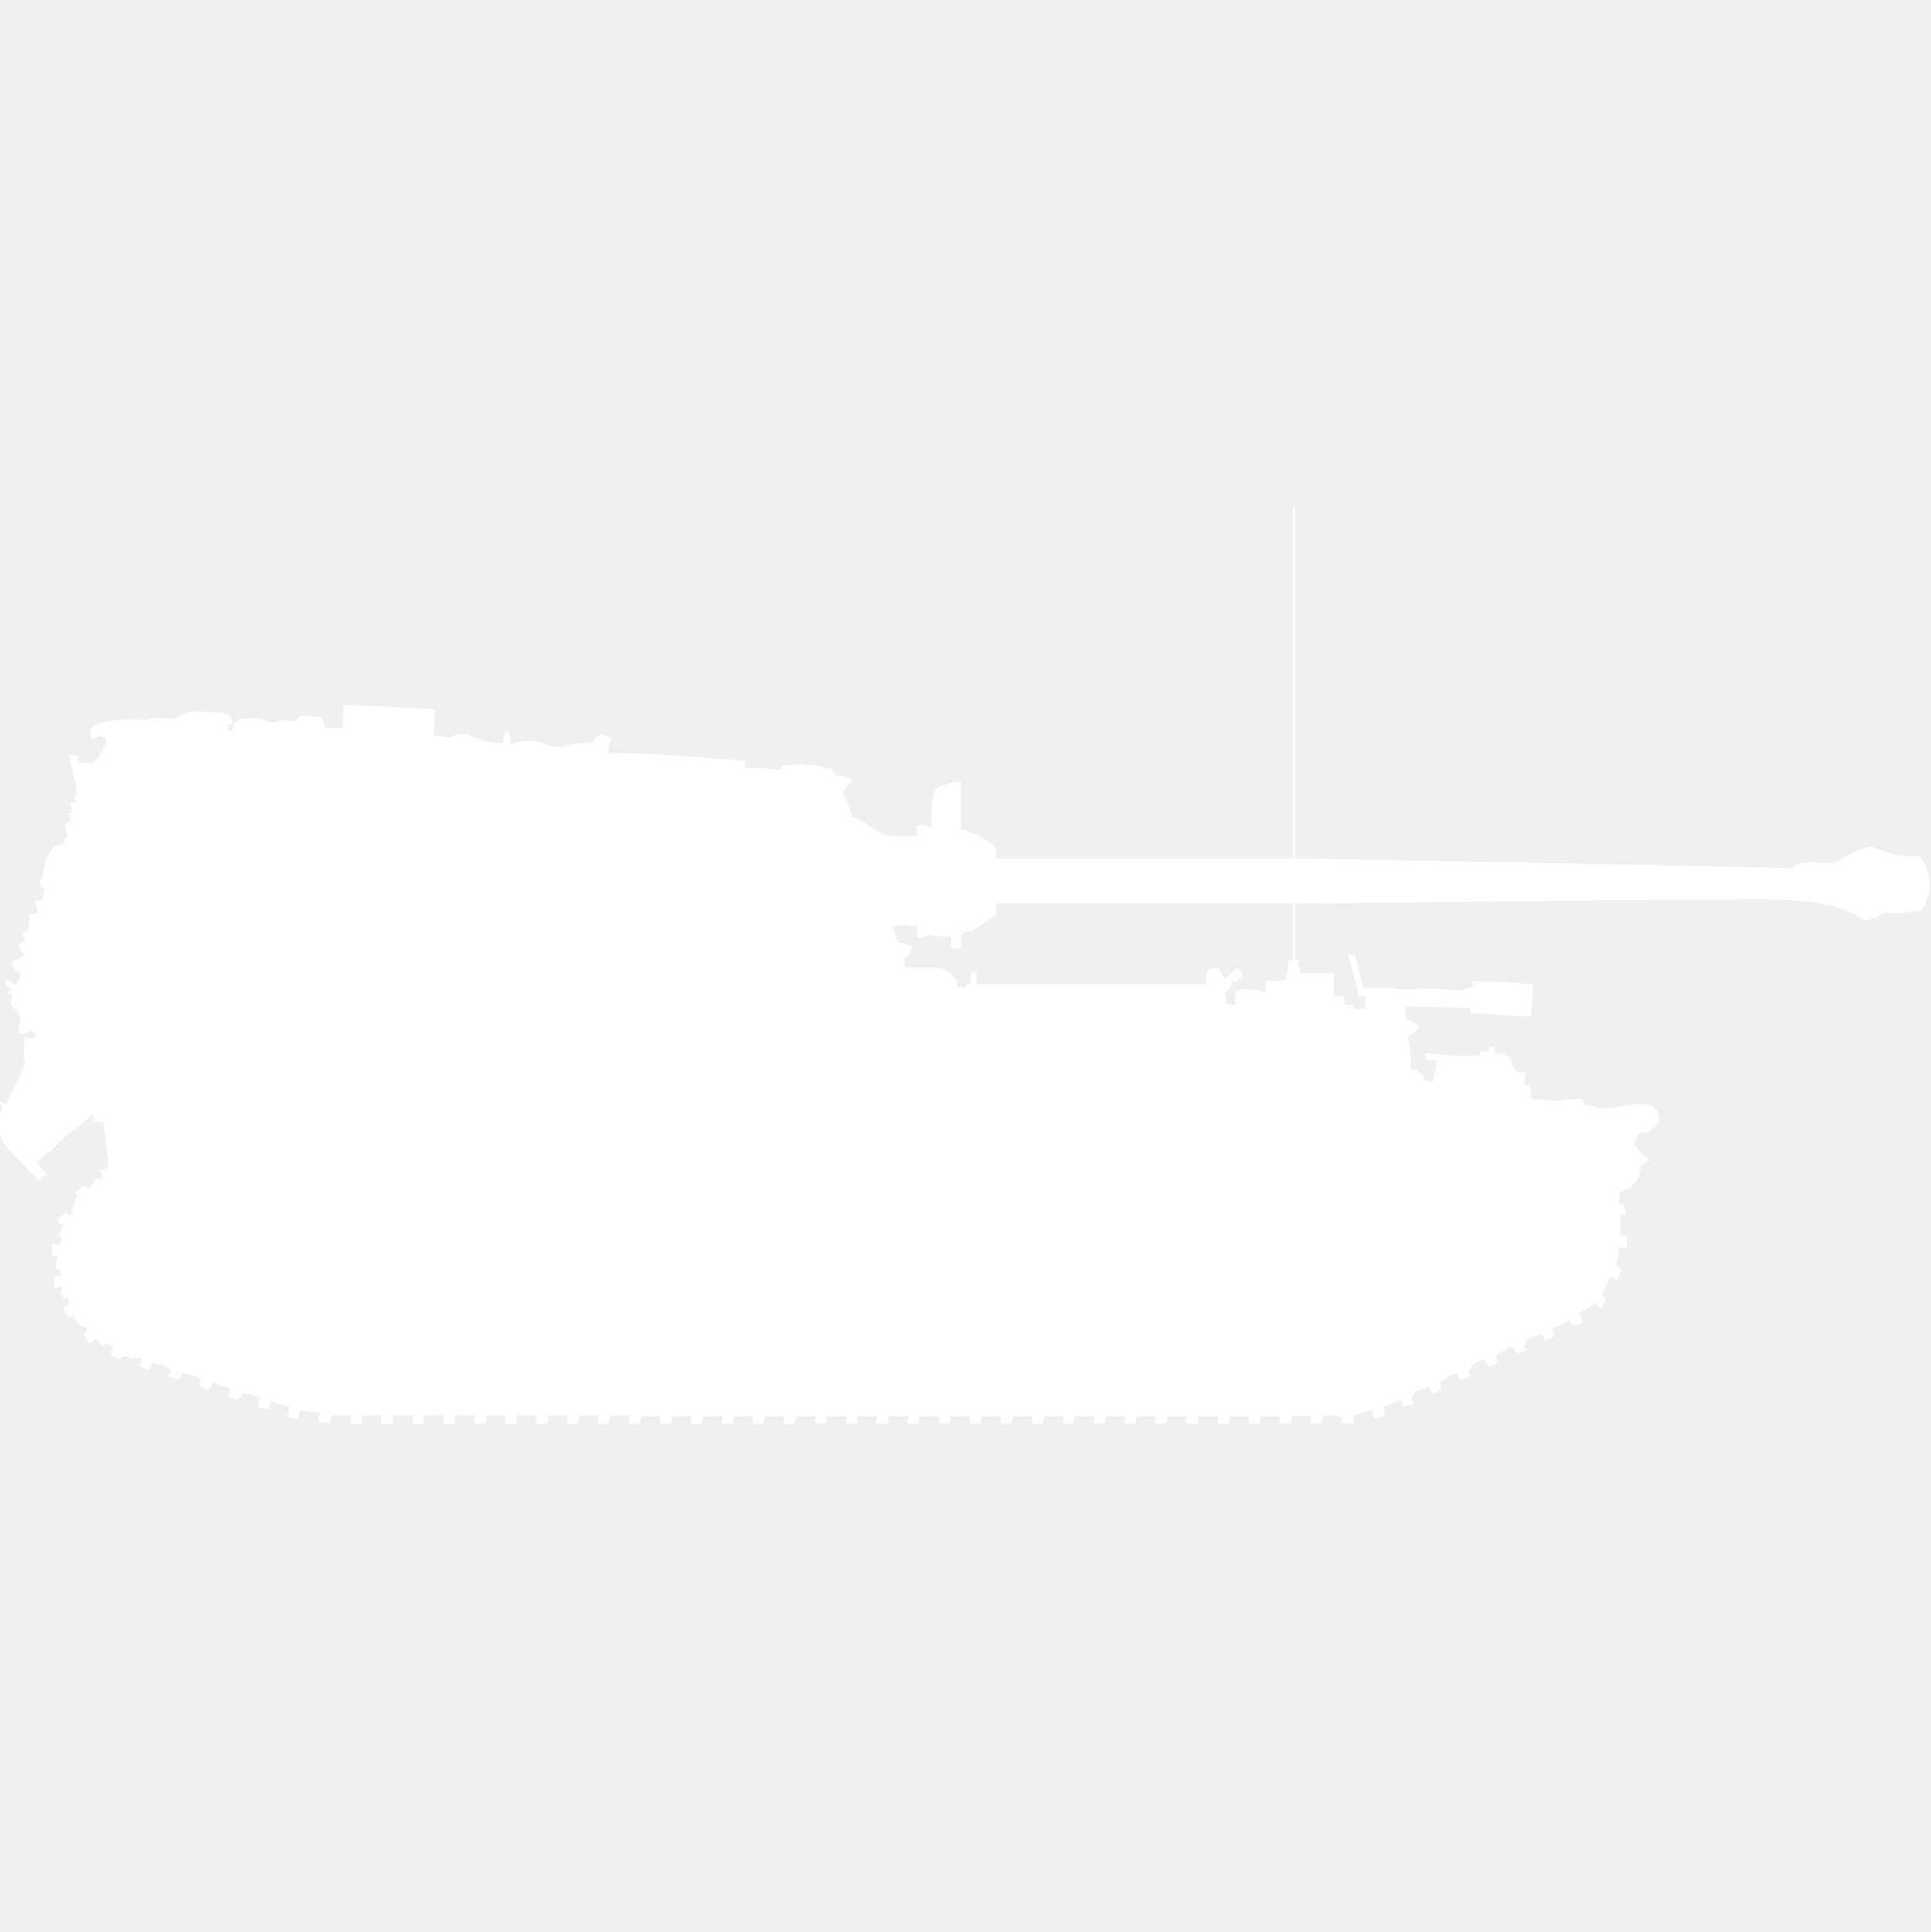
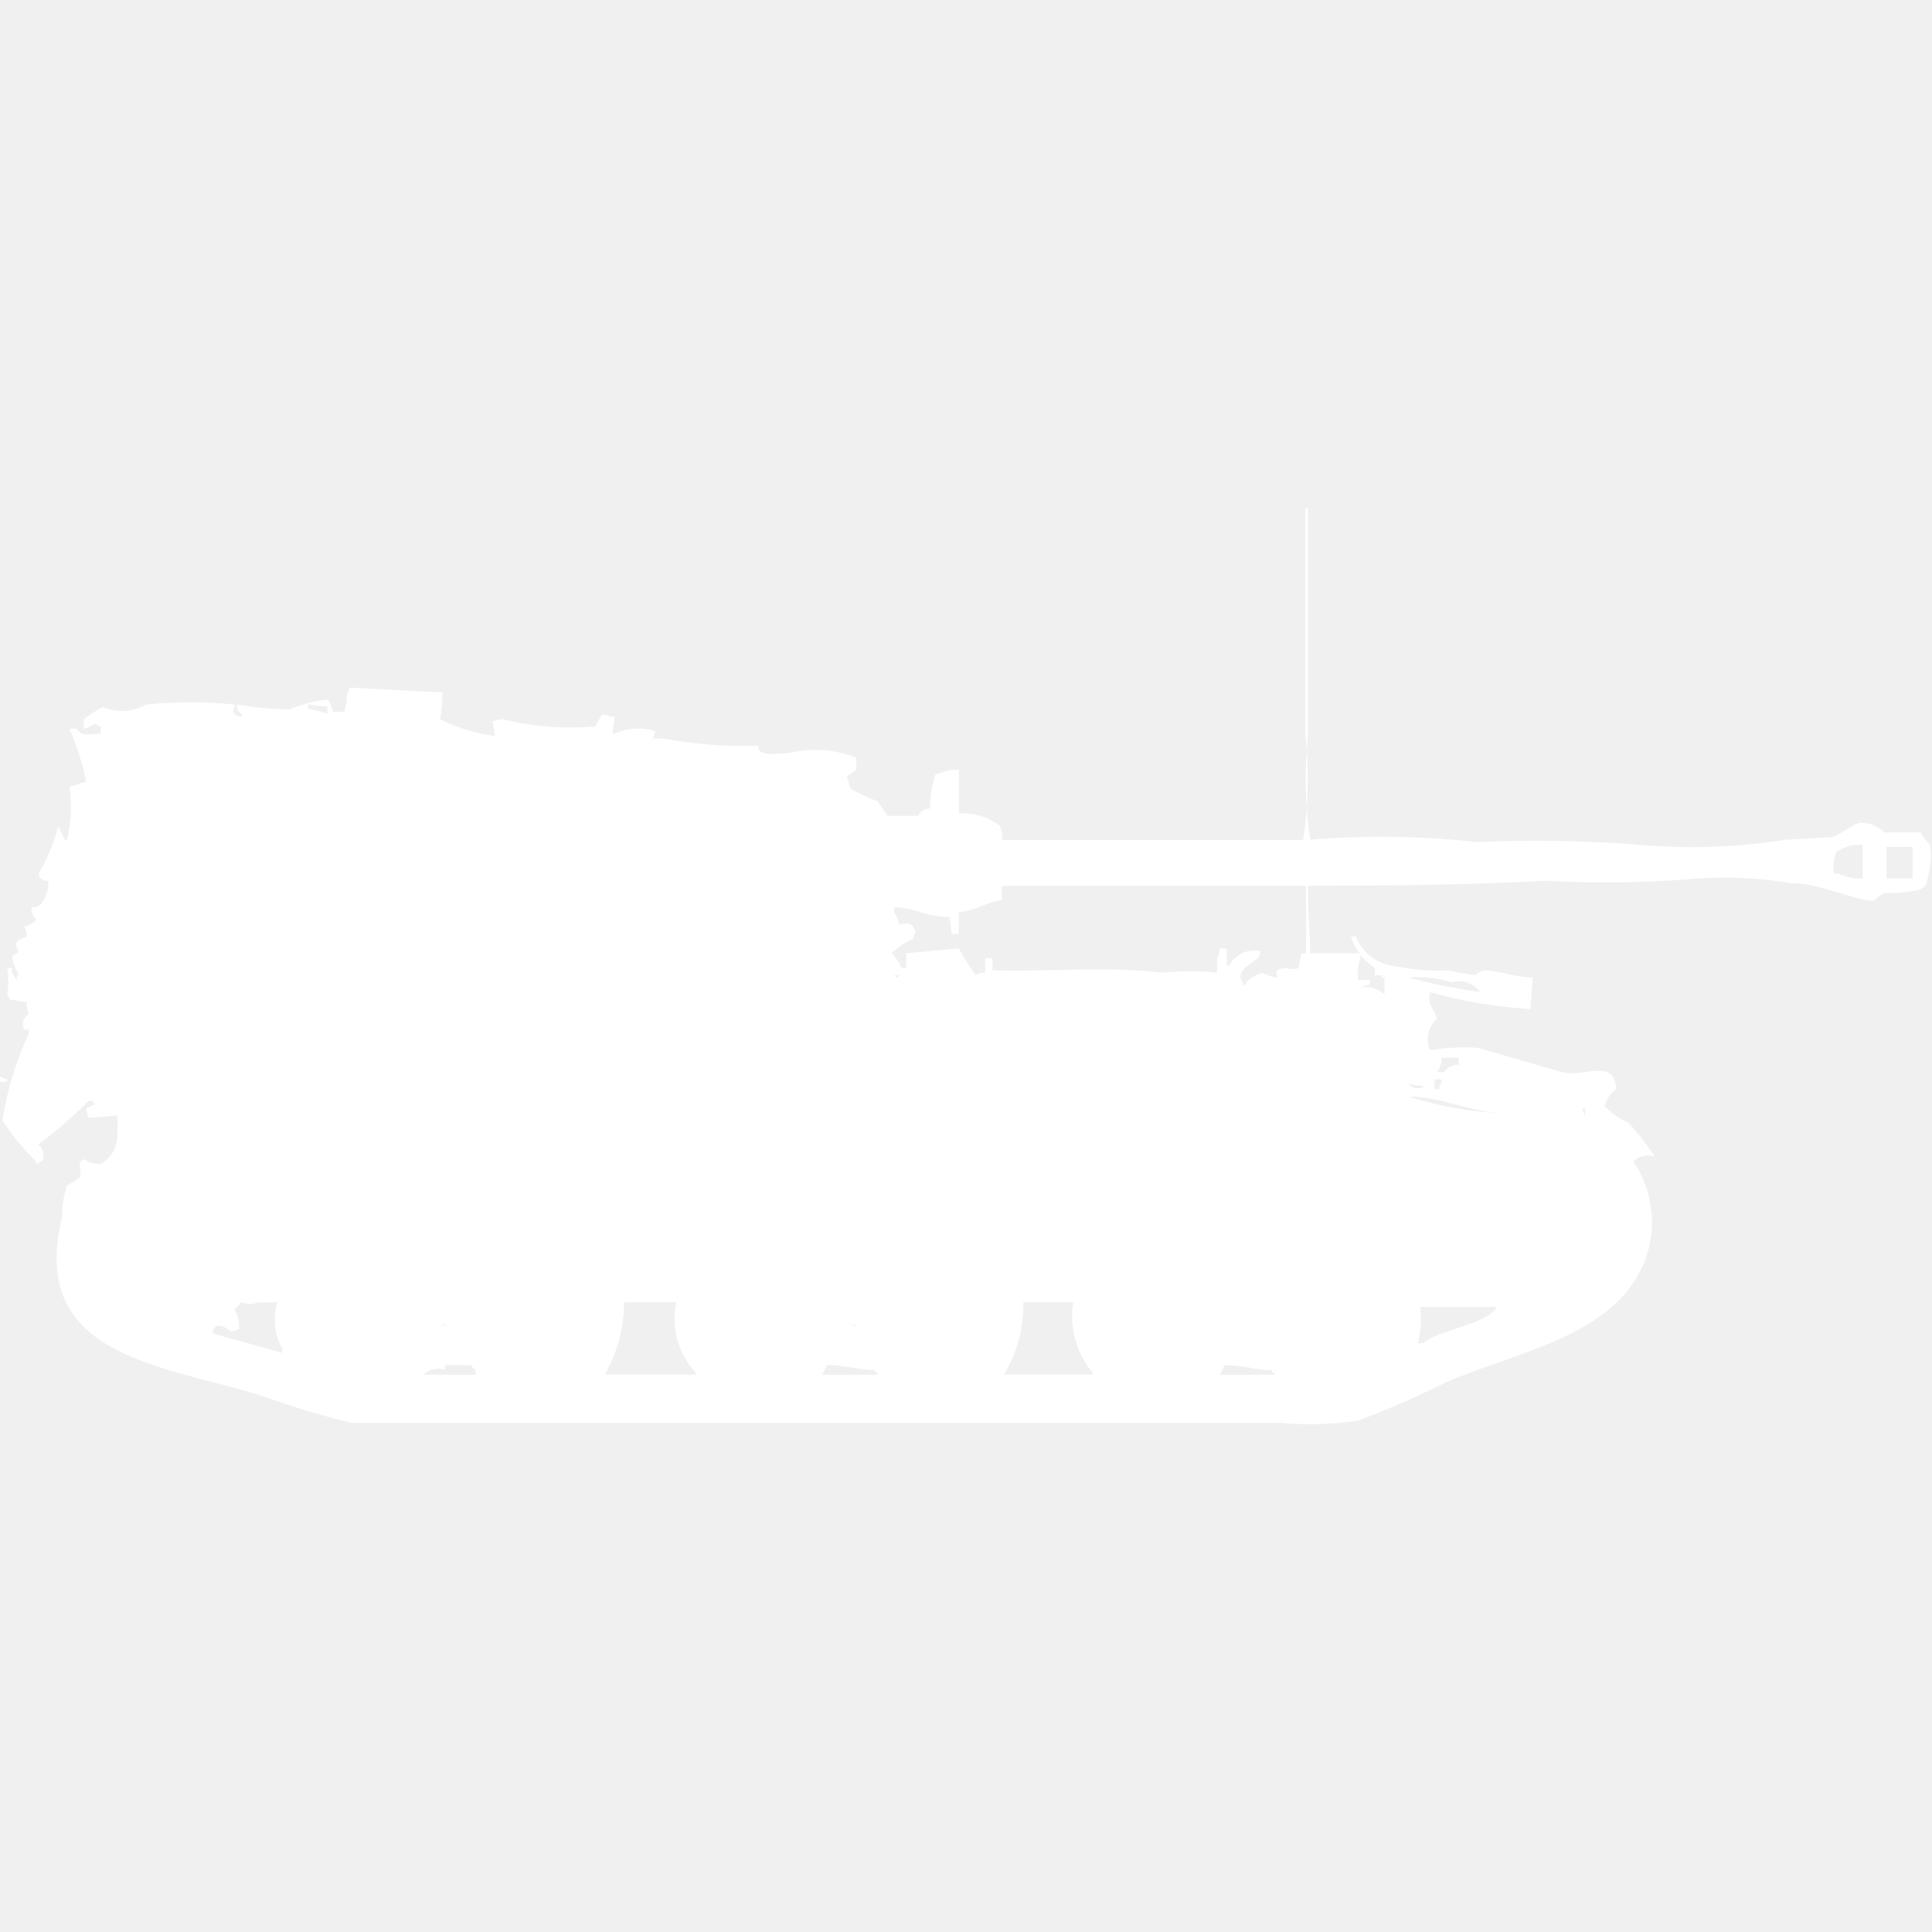
- <svg xmlns="http://www.w3.org/2000/svg" width="39.969" height="40" viewBox="0 0 39.969 40">
+ <svg xmlns="http://www.w3.org/2000/svg" width="40" height="40" viewBox="0 0 40 40">
  <defs>
    <style>
      .cls-1 {
        fill: #fff;
        fill-rule: evenodd;
      }
    </style>
  </defs>
-   <path id="germ_panzerjager_tiger_P_ferdinand_ico" class="cls-1" d="M26.849,17.273l7.374,0.136,2.9,0.068c0.037-.012.1-0.079,0.137-0.091,0.238-.075.576,0.026,0.8-0.045a2.2,2.2,0,0,1,.731-0.318,1.779,1.779,0,0,0,1,.2,0.973,0.973,0,0,1,.023,1.136,3.355,3.355,0,0,0-.411.045H39.041a0.982,0.982,0,0,1-.411.159c-0.718-.572-2.294-0.432-3.584-0.432-2.72,0-5.446.067-8.2,0.068v1.182h0.091c-0.01.078-.018,0.03-0.046,0.068a0.735,0.735,0,0,1,.069.2h0.685v0.477h0.228V20.3h0.183v0.091h0.251V20.114l-0.137.023a8.37,8.37,0,0,0-.228-0.864h0.091a0.083,0.083,0,0,1,.046-0.023l0.183,0.7h0.571a1.454,1.454,0,0,0,.525.023,4.148,4.148,0,0,1,.913.045,0.414,0.414,0,0,1,.251-0.068V19.818a10.514,10.514,0,0,1,1.256.068l-0.046.659c-0.452,0-.837-0.062-1.256-0.068V20.364l-1.347-.023,0.023,0.273a0.148,0.148,0,0,1,.091.023,0.807,0.807,0,0,1,.183.114,0.064,0.064,0,0,1-.023.023,0.417,0.417,0,0,1-.228.182,2.361,2.361,0,0,1,.069.682h0.114a0.432,0.432,0,0,1,.16.182,0.139,0.139,0,0,0-.046.045h0.046a0.362,0.362,0,0,0,.183.023l0.091-.432H29.566a0.486,0.486,0,0,1-.023-0.159,5.214,5.214,0,0,0,1.142.045V21.25a0.279,0.279,0,0,0,.137.023,0.236,0.236,0,0,0,.069-0.114,0.154,0.154,0,0,0,.091.023V21.3l0.206,0.023c0.034,0.046.11,0.067,0.137,0.114a0.37,0.37,0,0,0,.114.25,0.362,0.362,0,0,0,.183.023l-0.023.25,0.114,0.023v0.045a0.483,0.483,0,0,1,.023.227L32.26,22.3a2.639,2.639,0,0,1,.525-0.046,0.171,0.171,0,0,0,.206.136c0.411,0.25,1.4-.423,1.393.341-0.078.051-.13,0.163-0.206,0.2l-0.206.023c-0.046.033-.071,0.162-0.114,0.2a0.768,0.768,0,0,0,.32.341,0.065,0.065,0,0,1-.023.023,0.283,0.283,0,0,1-.16.114,0.507,0.507,0,0,1-.251.477,0.55,0.55,0,0,0-.183.091v0.227c0.052-.009.025-0.021,0.069,0a0.529,0.529,0,0,1,.069.227H33.585c0,0.12,0,.4,0,0.409a0.248,0.248,0,0,0,.137.023v0.25l-0.16-.023c0,0.161-.083.337-0.069,0.386a0.425,0.425,0,0,0,.114.068L33.539,26H33.493a0.16,0.16,0,0,0-.114-0.068,3.614,3.614,0,0,1-.183.364,0.226,0.226,0,0,1,.091.136,0.545,0.545,0,0,0-.114.159H33.151V26.568a0.277,0.277,0,0,1-.091-0.091H33.037V26.5a2.716,2.716,0,0,1-.32.2,0.7,0.7,0,0,1,.091.159,0.444,0.444,0,0,1-.206.091,0.253,0.253,0,0,1-.069-0.114l-0.365.182a0.564,0.564,0,0,1,.046.159,0.931,0.931,0,0,0-.206.091,0.309,0.309,0,0,0-.068-0.159c-0.116.1-.328,0.068-0.342,0.273a0.26,0.26,0,0,1,.046.068,0.5,0.5,0,0,1-.205.068,0.3,0.3,0,0,1-.069-0.136,0.83,0.83,0,0,0-.365.2,0.139,0.139,0,0,1,.023.136,0.3,0.3,0,0,1-.183.068,0.716,0.716,0,0,1-.068-0.136,0.468,0.468,0,0,0-.342.25A0.162,0.162,0,0,1,30.48,28a0.5,0.5,0,0,1-.206.068,0.3,0.3,0,0,1-.069-0.136,0.737,0.737,0,0,0-.365.2,0.139,0.139,0,0,1,.023.136c-0.039.036-.1,0.054-0.137,0.091a0.077,0.077,0,0,1-.046-0.023,0.25,0.25,0,0,0-.091-0.136c-0.116.1-.308,0.062-0.32,0.273a0.152,0.152,0,0,1,.023.091l-0.205.068-0.046-.159-0.365.159c0.02,0.087.054,0.148,0,.182a0.354,0.354,0,0,1-.205.045L28.448,28.7l-0.388.091v0.182H27.831a0.064,0.064,0,0,0-.023-0.023,0.121,0.121,0,0,0,0-.114,0.968,0.968,0,0,0-.388-0.023,0.246,0.246,0,0,1-.023.136,0.425,0.425,0,0,1-.206.023,0.487,0.487,0,0,1-.023-0.159H26.781v0.045a0.2,0.2,0,0,0-.023.114H26.53V28.818H26.142a0.486,0.486,0,0,0-.023.159H25.89V28.818H25.5a0.484,0.484,0,0,0-.023.159H25.251V28.818H24.84v0.159H24.612l-0.023-.068a0.152,0.152,0,0,0,.023-0.091H24.2a0.245,0.245,0,0,1-.023.136,0.49,0.49,0,0,1-.228.023l0.023-.159H23.562l-0.023.159H23.311l0.023-.159H22.922a0.245,0.245,0,0,1-.023.136,0.49,0.49,0,0,1-.228.023l0.023-.159H22.283l-0.023.159H22.032l0.023-.159H21.644l-0.023.159H21.393a0.688,0.688,0,0,1,.023-0.159H21v0.045a0.2,0.2,0,0,0-.023.114H20.753V28.818H20.365v0.045a0.2,0.2,0,0,0-.023.114H20.114V28.818H19.7v0.159H19.475V28.818H19.064v0.159H18.836l-0.023-.068a0.153,0.153,0,0,0,.023-0.091H18.425v0.159H18.174l0.023-.159H17.785v0.159H17.557l-0.023-.068a0.152,0.152,0,0,0,.023-0.091H17.146v0.136a0.751,0.751,0,0,1-.228.023L16.9,28.909a0.153,0.153,0,0,0,.023-0.091H16.507l-0.023.159H16.256l0.023-.159H15.868l-0.023.159H15.616V28.818H15.228l-0.023.159H14.977L15,28.818H14.589l-0.023.159H14.338a0.688,0.688,0,0,1,.023-0.159H13.95v0.045a0.2,0.2,0,0,0-.023.114H13.7V28.818H13.311a0.486,0.486,0,0,0-.023.159H13.059V28.8H12.671v0.045a0.245,0.245,0,0,0-.023.136H12.42V28.8H12.032a0.568,0.568,0,0,0-.023.182H11.781V28.8H11.393a0.565,0.565,0,0,0-.023.182H11.142l-0.023-.068a0.2,0.2,0,0,0,.023-0.114H10.731a0.309,0.309,0,0,1-.023.159,0.49,0.49,0,0,1-.228.023L10.5,28.8H10.114a0.568,0.568,0,0,0-.023.182H9.863L9.84,28.909A0.2,0.2,0,0,0,9.863,28.8H9.452a0.771,0.771,0,0,1-.023.182H9.2L9.224,28.8H8.813l-0.023.182H8.562L8.584,28.8H8.174l-0.023.182H7.922V28.8H7.534l-0.023.182H7.283A0.771,0.771,0,0,1,7.306,28.8H6.895v0.045a0.2,0.2,0,0,0-.023.114,1.15,1.15,0,0,1-.251-0.023l0.023-.182L6.256,28.7v0.023H6.233l-0.023.159-0.228-.045,0.046-.2-0.388-.114v0.046a0.153,0.153,0,0,0-.046.114l-0.205-.045-0.023-.068a0.236,0.236,0,0,0,.046-0.136,1.342,1.342,0,0,0-.365-0.091,0.2,0.2,0,0,1-.137.136,0.724,0.724,0,0,0-.16-0.068,0.374,0.374,0,0,0,.046-0.182,1.3,1.3,0,0,1-.365-0.114,1.166,1.166,0,0,1-.068.159A0.442,0.442,0,0,1,4.178,28.2a0.115,0.115,0,0,1-.023-0.068,0.2,0.2,0,0,0,.023-0.114c-0.143-.017-0.214-0.076-0.365-0.091-0.023.042-.047,0.087-0.069,0.136L3.516,28V27.977a0.145,0.145,0,0,0,.046-0.136L3.2,27.7a1.166,1.166,0,0,1-.068.159A0.892,0.892,0,0,1,2.9,27.773a0.189,0.189,0,0,0,.068-0.136H2.945V27.614a0.33,0.33,0,0,0-.16.023,0.6,0.6,0,0,0-.205-0.068,0.151,0.151,0,0,1-.137.068,0.336,0.336,0,0,0-.137-0.091,0.446,0.446,0,0,0,.068-0.159,0.22,0.22,0,0,1-.114-0.068,0.242,0.242,0,0,1-.114.045c-0.039-.052-0.092-0.108-0.137-0.159a0.153,0.153,0,0,1-.137.091,0.915,0.915,0,0,1-.114-0.182A0.172,0.172,0,0,0,1.849,27a0.476,0.476,0,0,1-.274-0.182,0.343,0.343,0,0,0,0-.091,0.141,0.141,0,0,1-.137.045,0.422,0.422,0,0,1-.091-0.2c0.085-.033.1-0.021,0.114-0.136a0.082,0.082,0,0,1-.023-0.045,0.328,0.328,0,0,1-.114-0.023,0.149,0.149,0,0,0-.046-0.114c0.017-.06.027-0.054,0.046-0.114H1.256a0.155,0.155,0,0,1-.091.023,0.745,0.745,0,0,1-.023-0.227,0.421,0.421,0,0,1,.137-0.023V25.773H1.187A0.721,0.721,0,0,1,1.233,25.5H1.1l0.023-.25,0.16,0.023A0.355,0.355,0,0,0,1.3,25.159H1.324V25.136c-0.074-.029-0.06-0.02-0.068-0.114a0.667,0.667,0,0,0,.091-0.159,0.134,0.134,0,0,1-.114-0.091,0.242,0.242,0,0,1,.183-0.159,0.092,0.092,0,0,0,.091.045,1.074,1.074,0,0,1,.137-0.409A0.087,0.087,0,0,1,1.575,24.2a0.547,0.547,0,0,0,.16-0.159c0.078,0.043.1,0.088,0.183,0.023a0.41,0.41,0,0,1,.137-0.182l0.091,0.023V23.818A0.162,0.162,0,0,1,2.1,23.727c0.111-.019.172-0.03,0.183-0.159l-0.114-.841H1.986V22.7H1.963a0.239,0.239,0,0,0-.023-0.136,1.881,1.881,0,0,1-.434.364c-0.154.116-.28,0.294-0.434,0.409a0.645,0.645,0,0,0-.274.25C0.877,23.651.92,23.74,1,23.8v0.023a0.289,0.289,0,0,0-.16.136H0.822a0.733,0.733,0,0,0-.183-0.2c-0.162-.214-0.406-0.4-0.548-0.614a0.949,0.949,0,0,1-.023-0.7C0.078,22.358.027,22.4,0.023,22.3H0.046a0.155,0.155,0,0,0,.114.045l0.388-.8a0.259,0.259,0,0,0-.023-0.136,2.945,2.945,0,0,1,.023-0.432L0.731,21a0.585,0.585,0,0,0,.046-0.114c-0.069,0-.03.006-0.091-0.045a0.364,0.364,0,0,1-.274.045c0-.136.062-0.271,0.046-0.318A0.851,0.851,0,0,0,.251,20.3,0.45,0.45,0,0,1,.3,20.114a0.156,0.156,0,0,1-.091-0.045,0.266,0.266,0,0,0,.046-0.114,0.127,0.127,0,0,1-.114-0.136A0.32,0.32,0,0,1,.228,19.8a0.4,0.4,0,0,0,.16.091V19.841a0.408,0.408,0,0,0,.068-0.2,0.262,0.262,0,0,1-.183-0.25H0.32a0.782,0.782,0,0,0,.228-0.114,0.374,0.374,0,0,1-.137-0.227c0.088-.032.123-0.021,0.137-0.136A0.153,0.153,0,0,1,.5,18.8H0.548a0.117,0.117,0,0,1,.068-0.023c0.017-.165.01-0.19,0.023-0.341,0.087-.012.1-0.032,0.183-0.045-0.015-.1-0.051-0.124-0.068-0.227a0.875,0.875,0,0,0,.16-0.045,0.336,0.336,0,0,1,.046-0.2,0.162,0.162,0,0,1-.114-0.136A2.346,2.346,0,0,0,.982,17.3c0.039-.093.113-0.173,0.16-0.273a0.669,0.669,0,0,0,.183-0.045A0.568,0.568,0,0,1,1.438,16.8a0.775,0.775,0,0,1-.068-0.227A0.461,0.461,0,0,1,1.507,16.5a0.852,0.852,0,0,1-.068-0.159,0.089,0.089,0,0,0,.091-0.068,0.135,0.135,0,0,1-.023-0.159H1.6a1.181,1.181,0,0,0-.046-0.136c0.026-.036.073,0.013,0.068-0.068-0.012-.237-0.126-0.515-0.16-0.773h0.16L1.644,15.2a0.153,0.153,0,0,1,.023.091h0.3a1.045,1.045,0,0,0,.274-0.477,0.224,0.224,0,0,0-.205-0.068,0.241,0.241,0,0,0-.114.091l-0.023-.2a0.319,0.319,0,0,1,.16-0.159,2.871,2.871,0,0,1,1-.068,0.763,0.763,0,0,1,.205-0.046l0.388,0.023a0.807,0.807,0,0,1,.525-0.159c0.272,0.057.64-.075,0.662,0.227a0.082,0.082,0,0,0-.023.046H4.749l0.023,0.136H4.84a0.234,0.234,0,0,1,.228-0.25,0.8,0.8,0,0,1,.548.068,0.33,0.33,0,0,0,.228-0.045l0.32,0.023c0.039-.123.13-0.122,0.3-0.114a0.489,0.489,0,0,0,.228.023,1.021,1.021,0,0,1,.068.227c0.163,0,.238.007,0.365,0l0.023-.477,1.895,0.091-0.023.545c0.1,0,.314.053,0.32,0.045A0.668,0.668,0,0,1,9.726,14.7a1.41,1.41,0,0,0,.731.182V14.7a0.2,0.2,0,0,0,.069-0.068h0.023v0.023a0.312,0.312,0,0,1,.046.25,1.633,1.633,0,0,1,.5-0.068c0.1,0.022.446,0.142,0.5,0.136a5.135,5.135,0,0,1,.731-0.114,0.23,0.23,0,0,1,.16-0.159,1.187,1.187,0,0,1,.206.091,0.678,0.678,0,0,0-.069.3c0.906-.006,1.89.088,2.831,0.159v0.136l0.753,0.045V15.364a2.132,2.132,0,0,1,1.05.068c0.041,0.027.055,0.109,0.091,0.136a0.368,0.368,0,0,1,.32.091,0.713,0.713,0,0,0-.183.273,1.426,1.426,0,0,1,.183.477c0.28,0.072.457,0.306,0.708,0.386a2.378,2.378,0,0,0,.639,0v-0.2a0.42,0.42,0,0,1,.137-0.023,0.337,0.337,0,0,0,.16.045,2.9,2.9,0,0,1,.069-0.75,0.935,0.935,0,0,1,.548-0.182v0.977a1.9,1.9,0,0,1,.731.386v0.227H26.8V10h0.046v7.273Zm-6.187.932v0.25c-0.188.058-.341,0.239-0.525,0.318a0.438,0.438,0,0,0-.206.068v0.3H19.726v-0.25a1.08,1.08,0,0,1-.434-0.045,0.432,0.432,0,0,1-.274.068V18.682a1.416,1.416,0,0,0-.388-0.023,0.2,0.2,0,0,1-.114.023v0.046c0.055,0.073.057,0.2,0.114,0.273,0.044,0.026.21,0.055,0.3,0.091a0.078,0.078,0,0,1-.023.045,0.262,0.262,0,0,1-.16.2,0.438,0.438,0,0,1,0,.2H19.5a1.012,1.012,0,0,1,.343.25c0.024,0.052,0,.123.023,0.159,0.07-.04.08,0,0.16,0.023V19.886h0.114v-0.25h0.114v0.25h4.772a0.364,0.364,0,0,1-.023-0.2c0.036-.13.1-0.145,0.274-0.136a1.534,1.534,0,0,0,.114.227,1.2,1.2,0,0,1,.251-0.227h0.023v0.023c0.082,0.027.084,0.034,0.091,0.136a0.3,0.3,0,0,0-.114.136,0.324,0.324,0,0,0-.091-0.023,0.567,0.567,0,0,1-.16.25,0.747,0.747,0,0,1,.023.227h0.205l-0.023-.227a0.344,0.344,0,0,1,.274-0.091,1.737,1.737,0,0,1,.365.068V19.818l0.411-.023a2.088,2.088,0,0,0,.069-0.409H26.8V18.2H20.662Z" transform="translate(-0.031 0.5)" />
+   <path id="Color_Fill_1" data-name="Color Fill 1" class="cls-1" d="M27.079,17.821c0,0.5.037,0.969,0.049,1.4h1.04v0.1a0.94,0.94,0,0,0-.049.451h0.247v0.1a0.237,0.237,0,0,0-.148.05,0.583,0.583,0,0,1,.446.15V19.726H28.614v-0.05H28.465v-0.15a1.221,1.221,0,0,1-.495-0.652h0.1a0.972,0.972,0,0,0,.743.6,4.535,4.535,0,0,0,1.188.1,5.344,5.344,0,0,0,.545.1,0.62,0.62,0,0,1,.149-0.1c0.316-.009.659,0.147,1.04,0.15l-0.05.652a10.013,10.013,0,0,1-2.079-.351,0.571,0.571,0,0,0,0,.251,1.756,1.756,0,0,1,.149.3,0.561,0.561,0,0,0-.149.652,4.268,4.268,0,0,1,.99-0.05l1.733,0.5c0.493,0.129,1.071-.312,1.139.351a0.642,0.642,0,0,0-.248.351,1.426,1.426,0,0,0,.5.351,6.442,6.442,0,0,1,.544.7,0.431,0.431,0,0,0-.445.1,2.248,2.248,0,0,1,.148,2.256c-0.7,1.383-2.562,1.69-4.01,2.306a18.4,18.4,0,0,1-1.832.8,6.344,6.344,0,0,1-1.584.05H7.277a17.51,17.51,0,0,1-1.683-.5c-2.011-.694-5.053-0.758-4.307-3.76a1.909,1.909,0,0,1,.1-0.652l0.248-.15c0.1-.2-0.08-0.281.1-0.4a0.527,0.527,0,0,0,.347.1,0.643,0.643,0,0,0,.347-0.551,4.009,4.009,0,0,0,0-.451l-0.594.05a0.715,0.715,0,0,1-.049-0.2,0.871,0.871,0,0,0,.2-0.1H1.931v-0.05h-0.1a8.735,8.735,0,0,1-1.04.9,0.294,0.294,0,0,1,.1.3,0.192,0.192,0,0,1-.149.1v-0.05A5.337,5.337,0,0,1,.05,22.683a6.758,6.758,0,0,1,.545-1.8c0.023-.14-0.081-0.048-0.1-0.1a0.232,0.232,0,0,1,.1-0.3,1.358,1.358,0,0,1-.05-0.251L0.2,20.177a0.173,0.173,0,0,0-.05-0.1,1.727,1.727,0,0,0,0-.551h0.1v0.1c0.034,0.039.065,0.112,0.1,0.15v-0.1H0.4a0.911,0.911,0,0,1-.149-0.4c0.26-.116.024-0.113,0.1-0.3a1.056,1.056,0,0,1,.2-0.1,0.3,0.3,0,0,0-.05-0.2,0.492,0.492,0,0,0,.248-0.15,0.34,0.34,0,0,1-.1-0.251,0.258,0.258,0,0,0,.248-0.15,0.6,0.6,0,0,0,.1-0.4,0.237,0.237,0,0,1-.149-0.05,0.182,0.182,0,0,1-.05-0.1,3.921,3.921,0,0,0,.4-0.953H1.238v0.05a0.988,0.988,0,0,1,.1.2h0.05a2.889,2.889,0,0,0,.05-1.1c0.184-.03.163-0.067,0.347-0.1a5.462,5.462,0,0,0-.347-1.1H1.584c0.124,0.165.185,0.115,0.5,0.1v-0.15a0.169,0.169,0,0,1-.1-0.05c-0.13.038-.118,0.06-0.248,0.1v-0.2a2.407,2.407,0,0,1,.4-0.251,1,1,0,0,0,.891-0.05,8.974,8.974,0,0,1,1.832,0c-0.016.142-.052,0.1,0,0.2a0.25,0.25,0,0,0,.149.05v-0.05a0.2,0.2,0,0,1-.1-0.2,6.745,6.745,0,0,0,1.089.1,2.534,2.534,0,0,1,.792-0.2,0.536,0.536,0,0,1,.1.251H7.129a1.091,1.091,0,0,0,.05-0.351,0.258,0.258,0,0,0,.05-0.15l1.931,0.1a2.544,2.544,0,0,1-.05.551,3.435,3.435,0,0,0,1.139.351l-0.05-.3a0.7,0.7,0,0,1,.2-0.05,5.786,5.786,0,0,0,1.931.15,0.826,0.826,0,0,1,.148-0.251,0.768,0.768,0,0,0,.248.05l-0.05.351h0.05a1.172,1.172,0,0,1,.842-0.05l-0.049.15h0.2a9.174,9.174,0,0,0,1.98.15c0,0.232.3,0.168,0.644,0.15a2.287,2.287,0,0,1,1.386.1v0.251a0.894,0.894,0,0,0-.2.15c0.056,0.062.04,0.184,0.1,0.251a3.806,3.806,0,0,0,.544.251l0.2,0.3H19.01a0.252,0.252,0,0,1,.248-0.15,2.388,2.388,0,0,1,.1-0.7l0.149-.05a0.648,0.648,0,0,1,.347-0.05v0.9a1.268,1.268,0,0,1,.842.251,0.55,0.55,0,0,1,.049.3H26.98a8.543,8.543,0,0,0,.049-2.156V10h0.05v4.712a8.533,8.533,0,0,0,.049,2.156,18.481,18.481,0,0,1,3.465.05,27.31,27.31,0,0,1,3.267.05,12.352,12.352,0,0,0,3.119-.1l0.941-.05c0.2-.057.4-0.254,0.594-0.3a0.681,0.681,0,0,1,.5.2h0.743a1.248,1.248,0,0,0,.2.251,1.666,1.666,0,0,1-.049.7,0.259,0.259,0,0,1-.248.251,2.617,2.617,0,0,1-.644.05,0.933,0.933,0,0,0-.2.15c-0.223.083-1.161-.367-1.733-0.351a8.359,8.359,0,0,0-1.881-.1,23.076,23.076,0,0,1-3.218.05C30.41,17.808,28.682,17.822,27.079,17.821Zm-20.3-3.71a1.666,1.666,0,0,1-.4-0.05v0.1a2.6,2.6,0,0,1,.4.1v-0.15ZM38.564,17.67c0-.337,0-0.38,0-0.7a0.959,0.959,0,0,0-.545.15,0.94,0.94,0,0,0-.049.451h0.1A0.948,0.948,0,0,0,38.564,17.67Zm0.495-.652V17.67H39.6V17.019H39.059Zm-18.317.8v0.3c-0.339.048-.51,0.216-0.891,0.251v0.451H19.7a1.546,1.546,0,0,0-.049-0.351c-0.56,0-.6-0.189-1.139-0.2v0.1a0.593,0.593,0,0,1,.1.251c0.2-.017.255-0.053,0.346,0.15a0.258,0.258,0,0,0-.049.15,1.444,1.444,0,0,0-.446.3,1.058,1.058,0,0,1,.2.3h0.1v-0.3l1.089-.1a4.864,4.864,0,0,0,.346.552,0.331,0.331,0,0,1,.2-0.05v-0.3h0.149v0.251c1.075,0.034,2.413-.089,3.515.05a5.35,5.35,0,0,1,1.139,0v-0.3a0.341,0.341,0,0,0,.049-0.2H25.4v0.351h0.049a0.6,0.6,0,0,1,.644-0.3,0.244,0.244,0,0,1-.049.15c-0.146.106-.441,0.274-0.346,0.451l0.049,0.1h0.05v-0.05a0.691,0.691,0,0,1,.346-0.2,0.845,0.845,0,0,0,.3.1c0-.146-0.048-0.07,0-0.15a0.331,0.331,0,0,1,.2-0.05,0.34,0.34,0,0,0,.247,0l0.05-.3h0.1v-1.4H20.743Zm-2.228,1.855c0.082,0.056.053,0.089,0.1,0h-0.1Zm10.644,0.05a12.256,12.256,0,0,0,1.485.3,0.532,0.532,0,0,0-.594-0.2A2.233,2.233,0,0,0,29.158,19.726ZM30.2,21.38H29.852a0.522,0.522,0,0,1-.1.3H29.9a0.341,0.341,0,0,1,.3-0.15V21.38Zm-30.2.4,0.149,0.05v0.05H0v-0.1Zm29.7,0.05v0.2h0.1v-0.05a0.258,0.258,0,0,0,.05-0.15H29.7Zm-0.545.1a0.289,0.289,0,0,0,.347.05Zm0,0.251a7.2,7.2,0,0,0,1.931.351C30.4,22.493,29.889,22.206,29.158,22.182Zm3.614,0.251a0.244,0.244,0,0,0,.05.15v-0.15h-0.05ZM5,26.443a1.228,1.228,0,0,1-.149.15,0.677,0.677,0,0,1,.1.4,0.33,0.33,0,0,1-.2.05,0.283,0.283,0,0,0-.3-0.1v0.05H4.406v0.1l1.436,0.4V27.4a1.227,1.227,0,0,1-.1-0.953h-0.4A0.4,0.4,0,0,1,5,26.443Zm7.921,0a3.018,3.018,0,0,1-.4,1.5h1.881V27.9a1.633,1.633,0,0,1-.4-1.454H12.921Zm8.267,0a2.825,2.825,0,0,1-.4,1.5h1.832V27.9a1.827,1.827,0,0,1-.4-1.454h-1.04Zm8.218,0.1a2.292,2.292,0,0,1-.049.752h0.1c0.324-.279,1.36-0.4,1.535-0.752H29.406Zm-20.247.351a0.178,0.178,0,0,0,.1.05A0.178,0.178,0,0,0,9.158,26.895Zm8.465,0a0.177,0.177,0,0,0,.1.05A0.178,0.178,0,0,0,17.624,26.895Zm-8.416.852v0.1a0.431,0.431,0,0,0-.446.1H9.851v-0.1a0.3,0.3,0,0,1-.1-0.1H9.208Zm7.921,0a0.759,0.759,0,0,0-.1.2h1.139V27.9H18.119v-0.05C17.716,27.844,17.565,27.751,17.129,27.747Zm8.218,0a0.672,0.672,0,0,1-.1.2h1.139V27.9H26.337v-0.05C25.934,27.844,25.782,27.751,25.347,27.747Z" transform="translate(0 0.516)" />
</svg>
